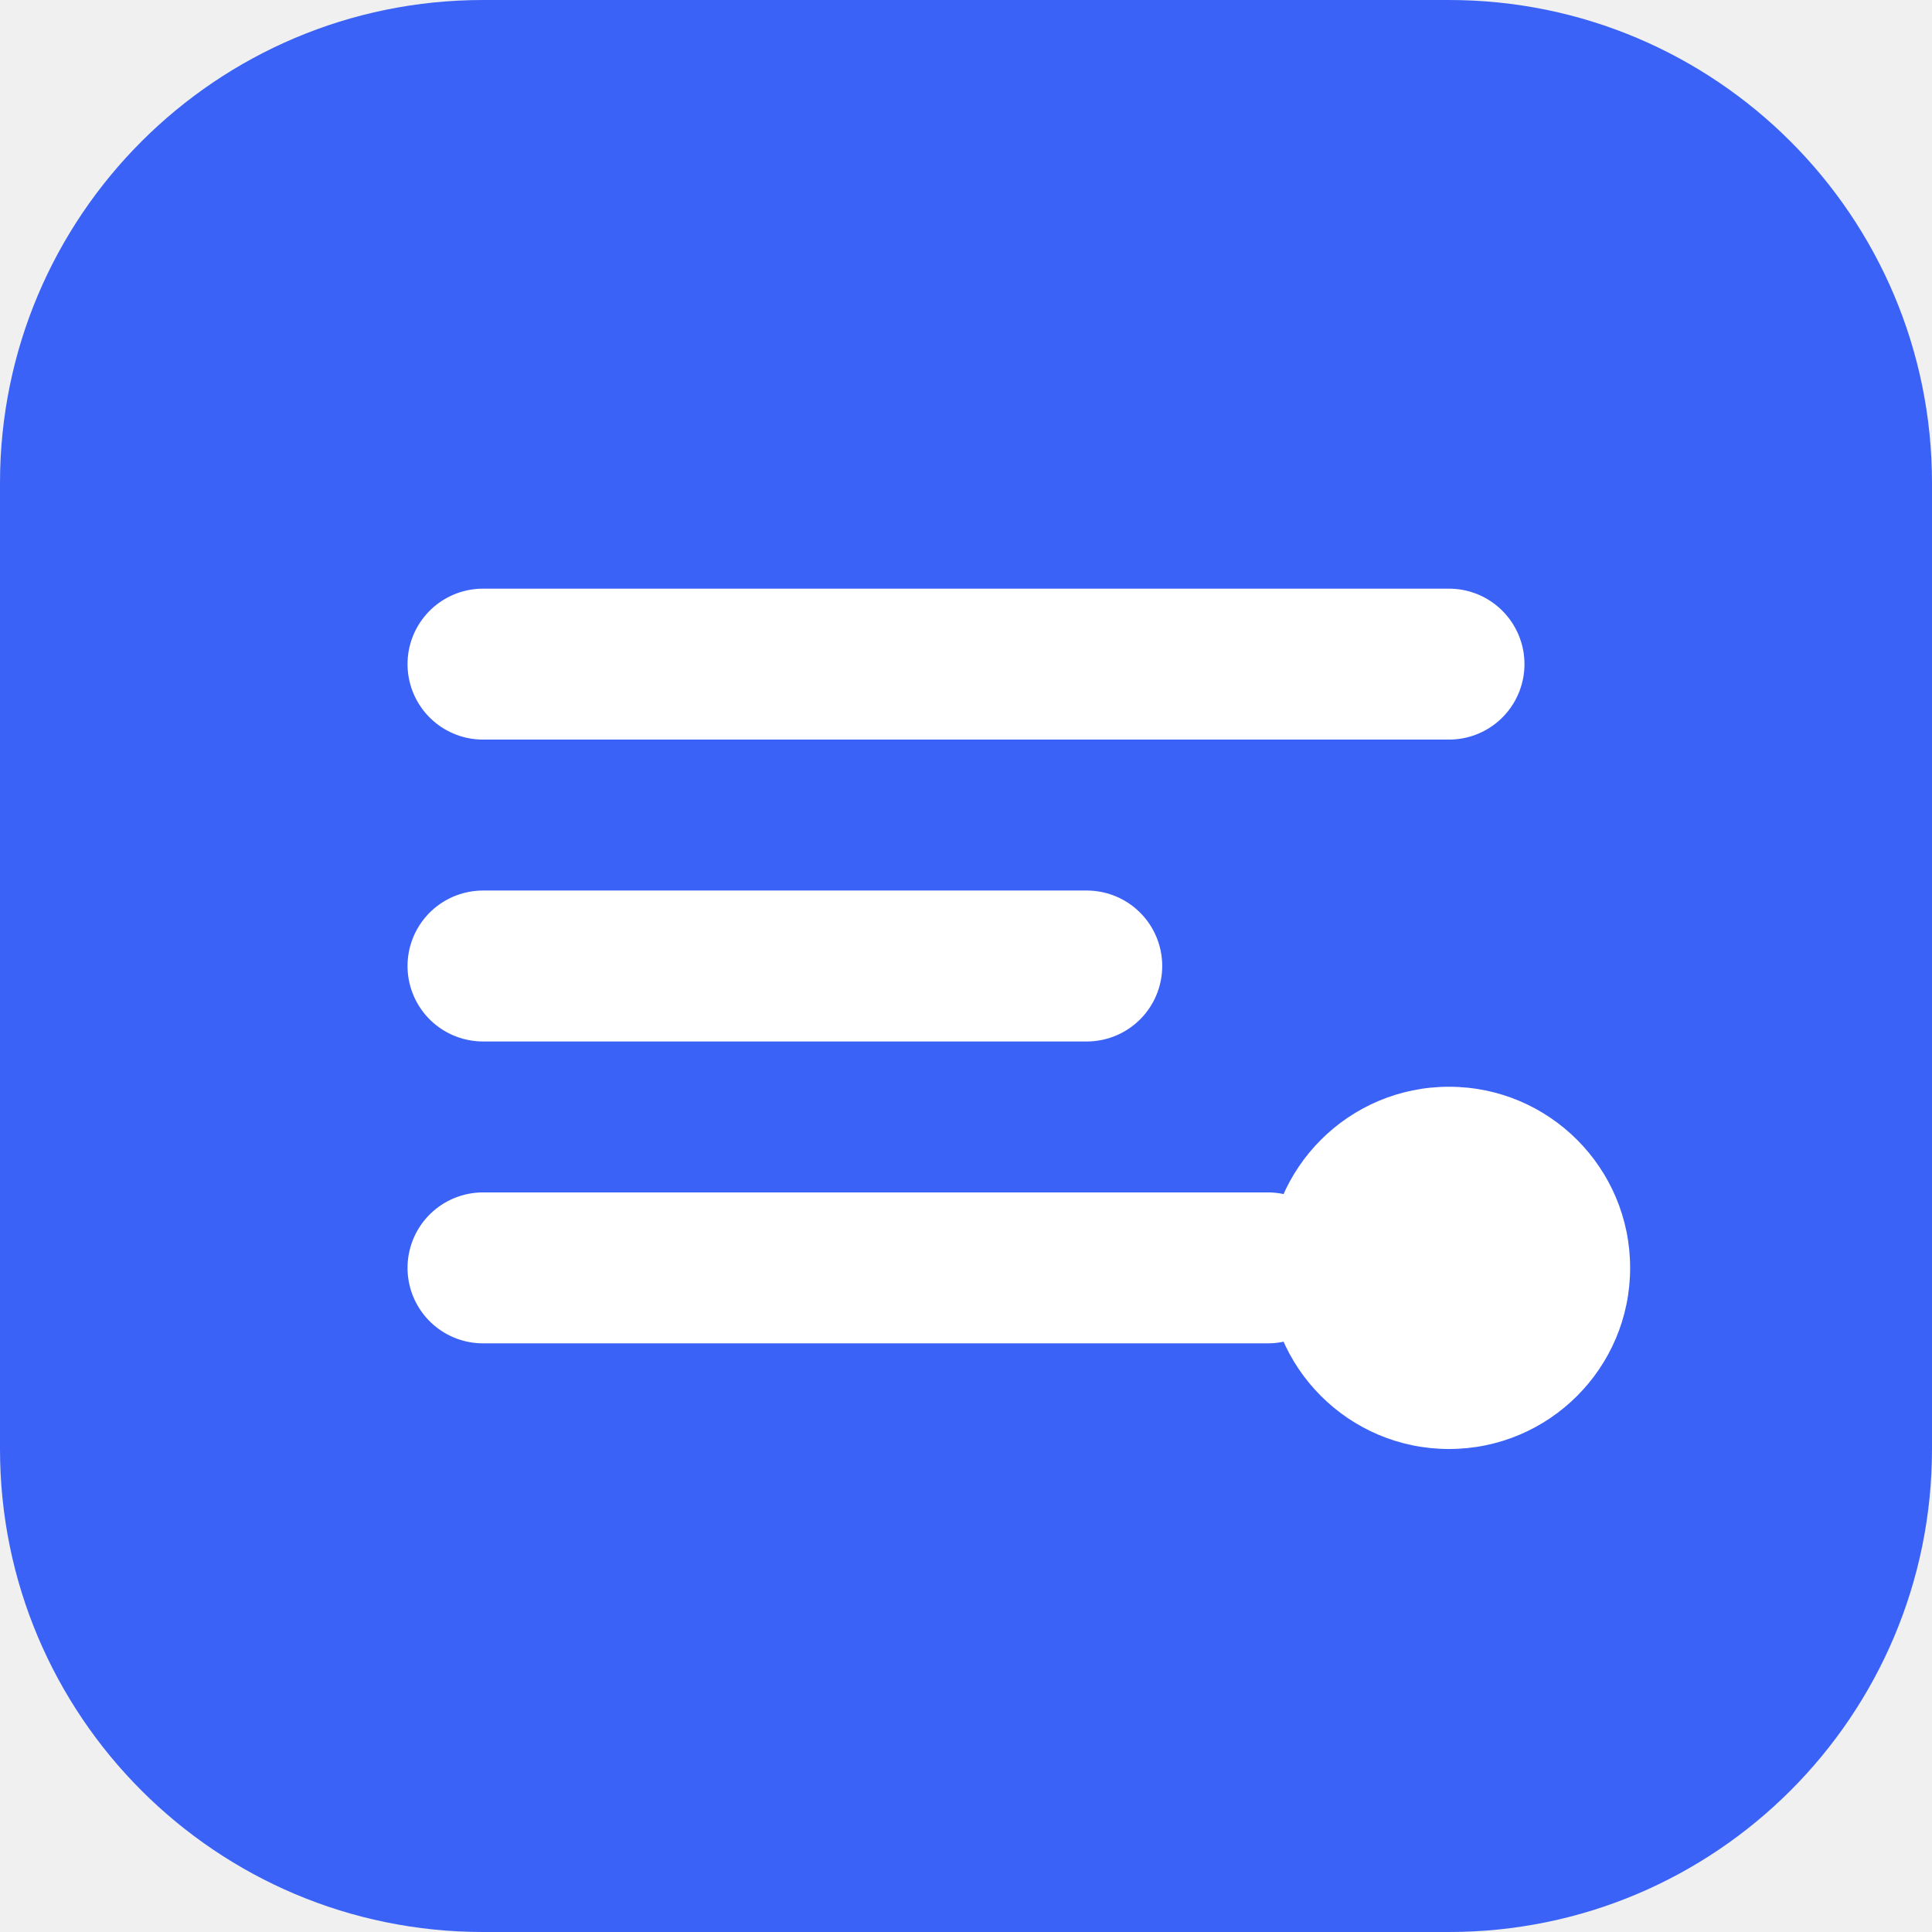
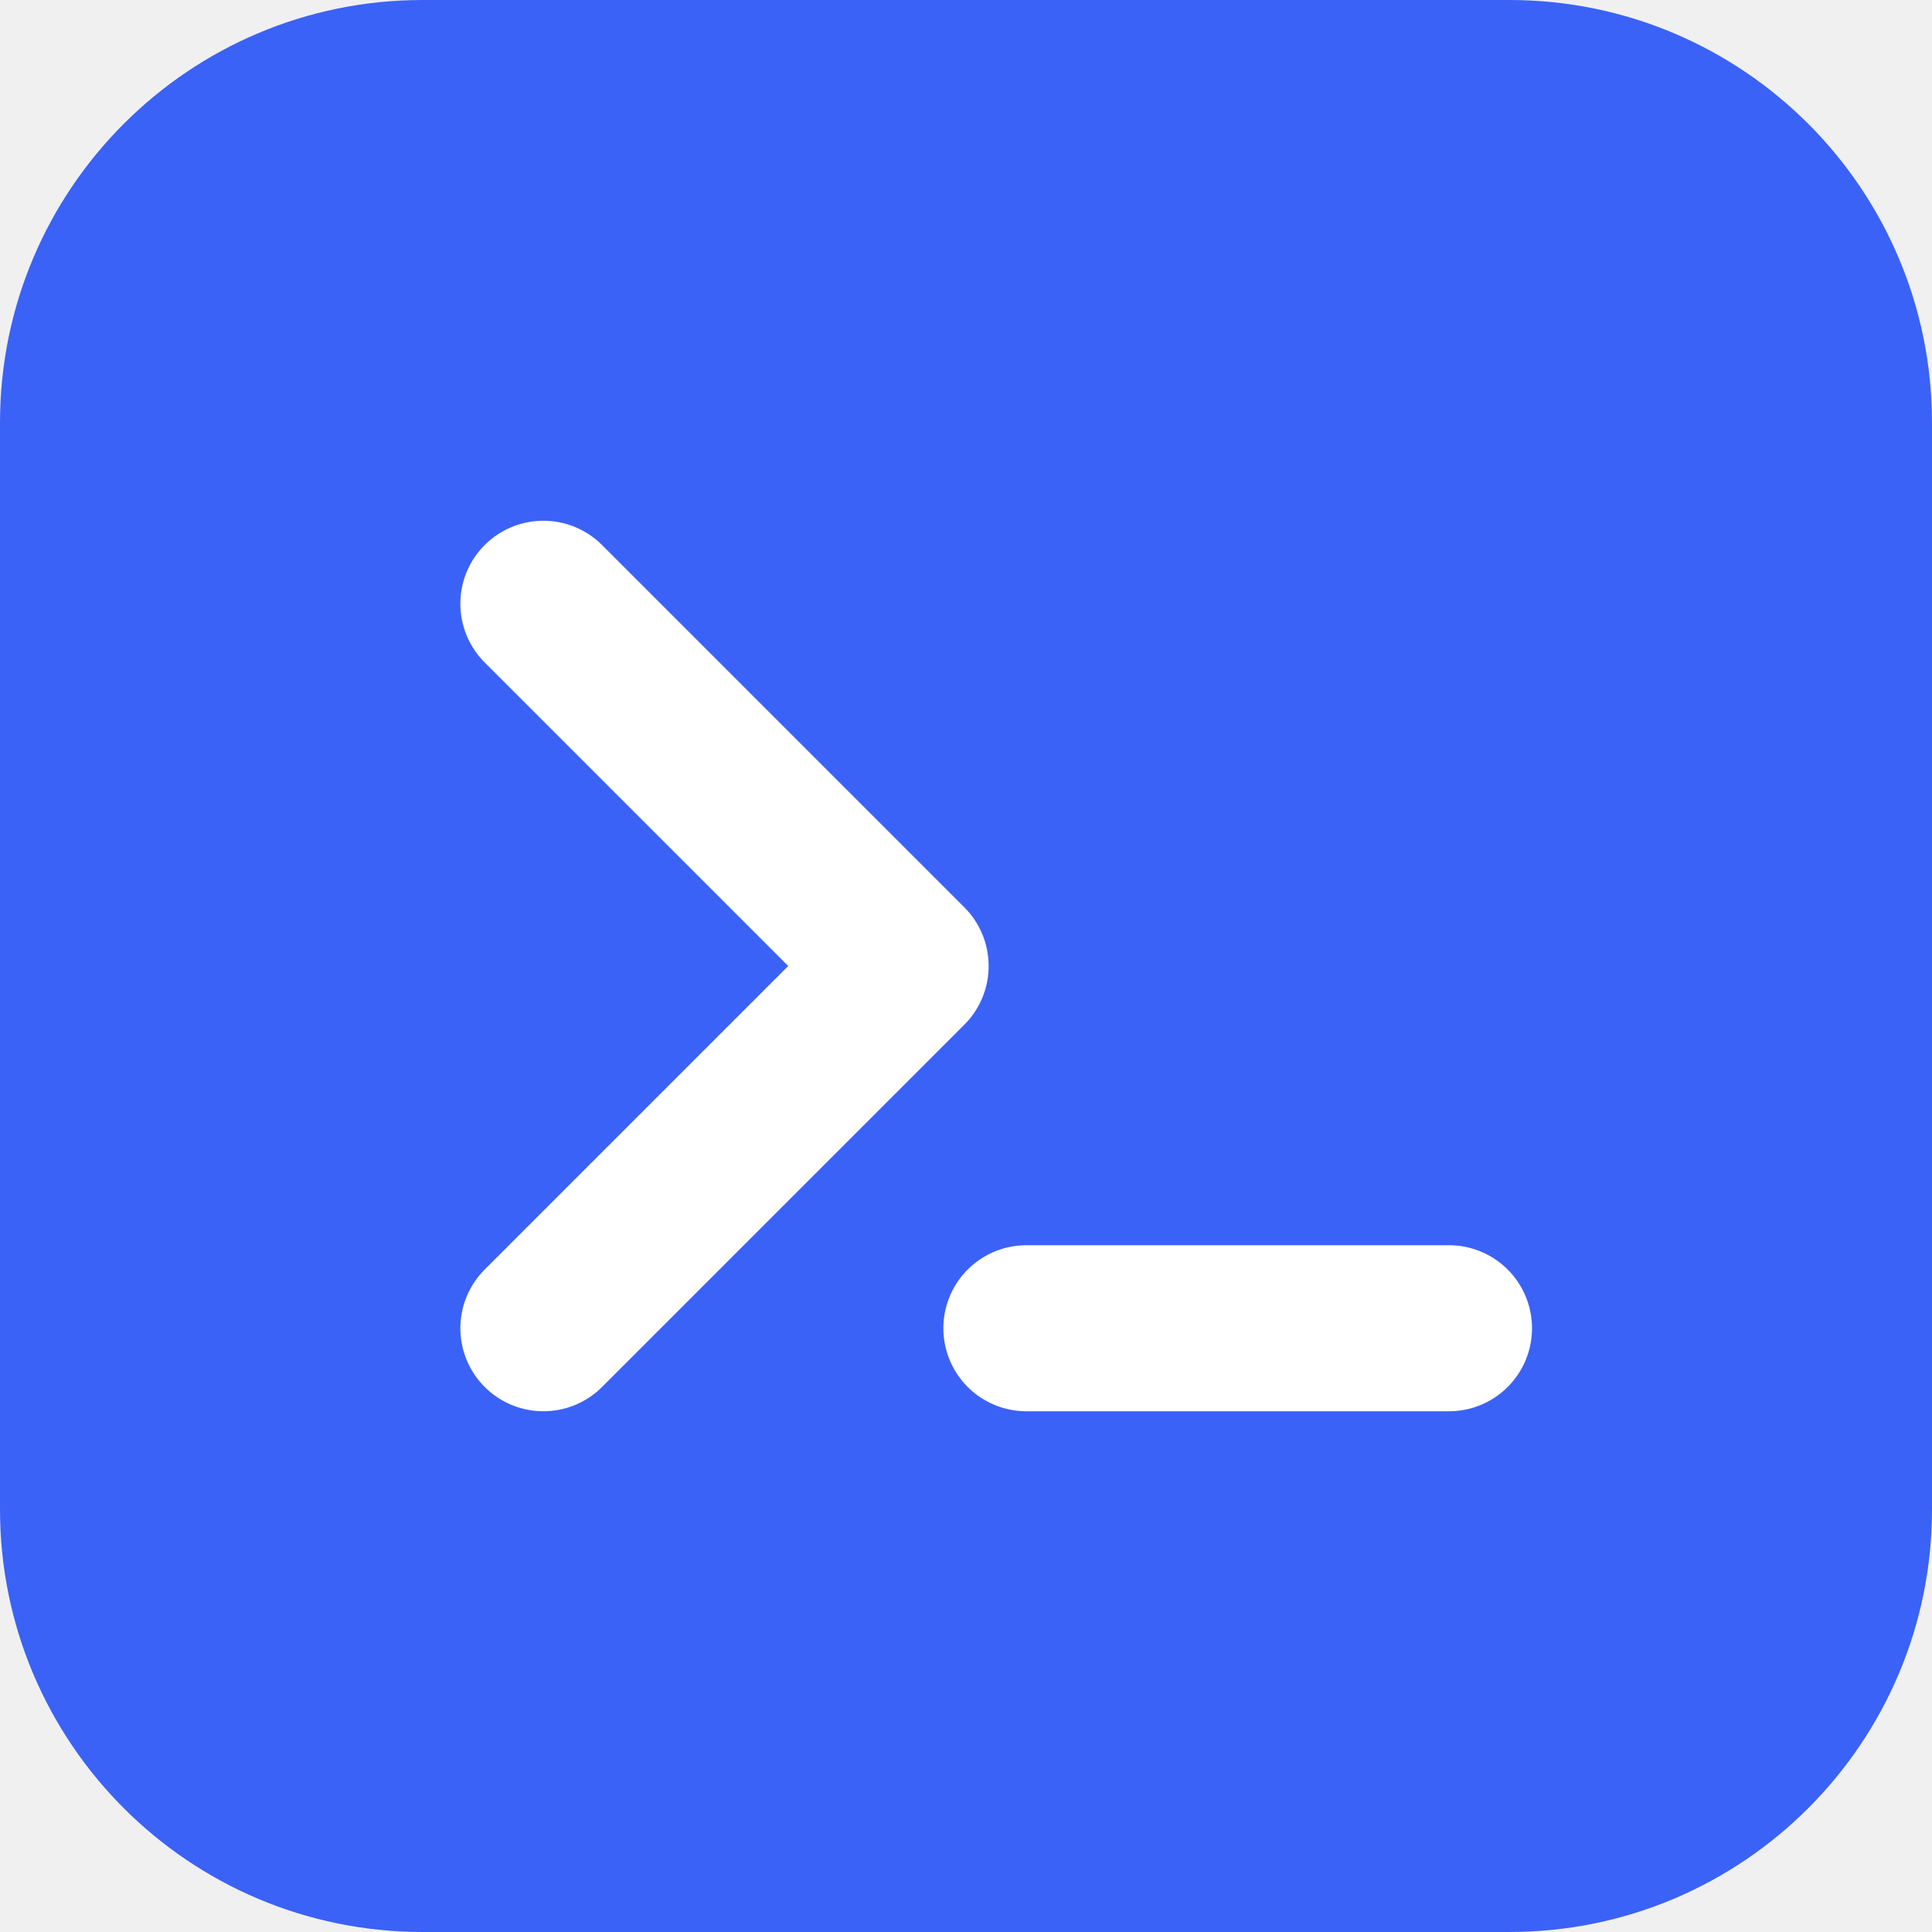
- <svg xmlns="http://www.w3.org/2000/svg" viewBox="0 0 32 32" fill="none">
-   <rect width="32" height="32" rx="8" fill="#3b62f6" />
-   <path d="M8 11h16M8 16h10M8 21h13" stroke="white" stroke-width="2.5" stroke-linecap="round" />
-   <circle cx="24" cy="21" r="3" fill="white" />
+ <svg xmlns="http://www.w3.org/2000/svg" viewBox="0 0 64 64">
+   <rect width="64" height="64" rx="14" fill="#3b62f6" />
+   <path d="M18 20l12 12-12 12" fill="none" stroke="#fff" stroke-width="5.5" stroke-linecap="round" stroke-linejoin="round" />
+   <path d="M34 44h14" fill="none" stroke="#fff" stroke-width="5.5" stroke-linecap="round" />
</svg>
